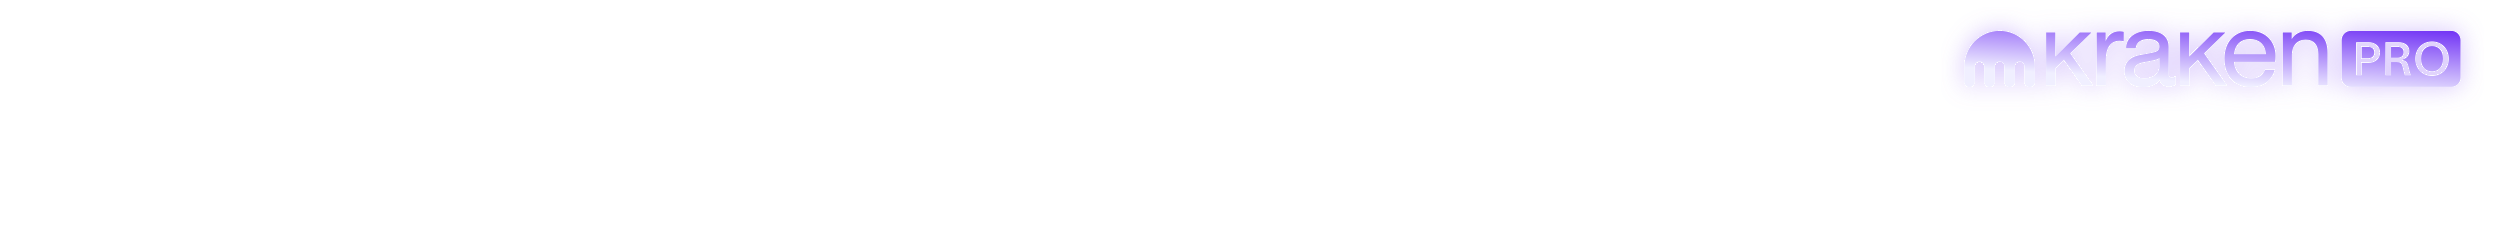
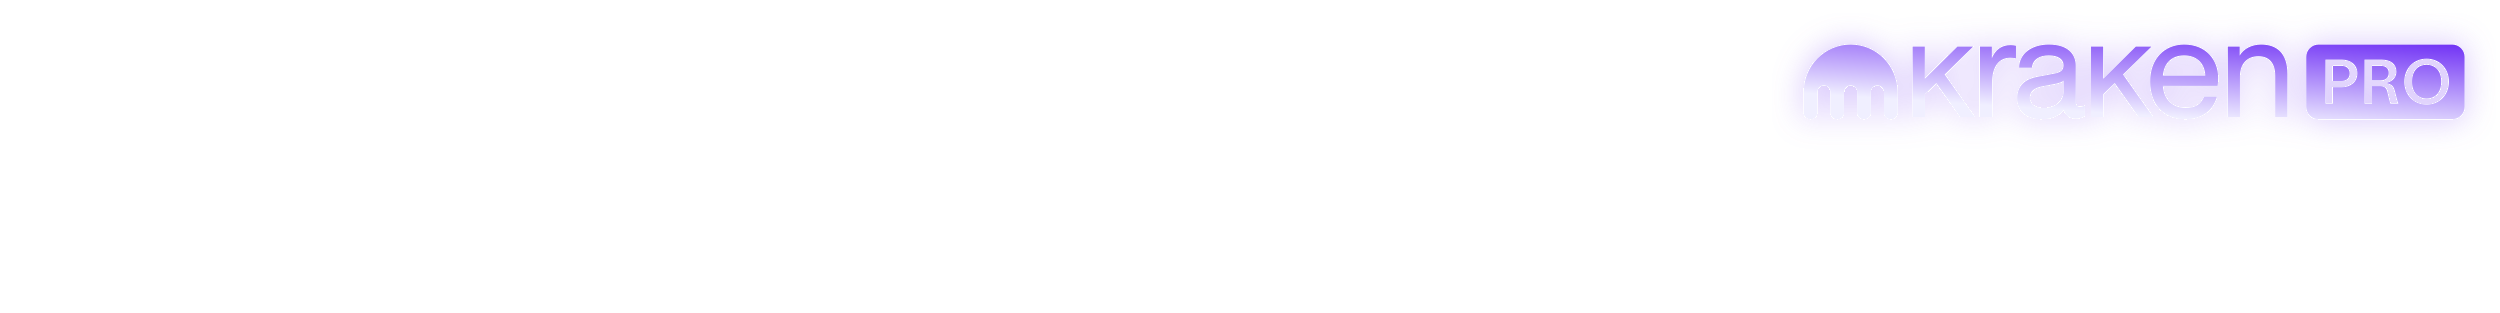
- <svg xmlns="http://www.w3.org/2000/svg" width="971" height="90" viewBox="0 0 971 90" fill="none">
-   <g filter="url(#filter0_d_50483_12949)">
-     <path d="M886.63 33.122V12.598H890.088V15.228C891.228 13.235 893.625 12 896.337 12C900.778 12 904.001 14.391 904.001 20.568V33.122H900.464V21.086C900.464 17.261 898.617 15.387 895.551 15.387C892.093 15.387 890.167 17.779 890.167 21.206V33.122H886.63Z" fill="#F0EFFF" />
-     <path d="M886.63 33.122V12.598H890.088V15.228C891.228 13.235 893.625 12 896.337 12C900.778 12 904.001 14.391 904.001 20.568V33.122H900.464V21.086C900.464 17.261 898.617 15.387 895.551 15.387C892.093 15.387 890.167 17.779 890.167 21.206V33.122H886.63Z" fill="url(#paint0_linear_50483_12949)" />
-     <path d="M874.215 33.719C868.438 33.719 863.997 29.933 863.997 22.76C863.997 16.065 868.281 12 873.901 12C880.307 12 883.805 16.543 883.805 21.684C883.805 22.521 883.765 23.398 883.648 24.035H867.691C867.927 28.02 870.521 30.491 874.255 30.491C877.202 30.491 878.735 29.535 879.757 27.144H883.451C882.351 31.288 878.931 33.719 874.215 33.719ZM867.691 21.046H880.071C879.914 17.221 877.359 15.148 873.901 15.148C870.246 15.148 868.006 17.38 867.691 21.046Z" fill="#F0EFFF" />
-     <path d="M874.215 33.719C868.438 33.719 863.997 29.933 863.997 22.76C863.997 16.065 868.281 12 873.901 12C880.307 12 883.805 16.543 883.805 21.684C883.805 22.521 883.765 23.398 883.648 24.035H867.691C867.927 28.02 870.521 30.491 874.255 30.491C877.202 30.491 878.735 29.535 879.757 27.144H883.451C882.351 31.288 878.931 33.719 874.215 33.719ZM867.691 21.046H880.071C879.914 17.221 877.359 15.148 873.901 15.148C870.246 15.148 868.006 17.38 867.691 21.046Z" fill="url(#paint1_linear_50483_12949)" />
-     <path d="M846.739 12.598V33.122H850.277V26.466L853.657 23.199L860.691 33.122H864.818L856.054 20.728L864.346 12.598H859.788L850.277 22.003V12.598H846.739Z" fill="#F0EFFF" />
-     <path d="M846.739 12.598V33.122H850.277V26.466L853.657 23.199L860.691 33.122H864.818L856.054 20.728L864.346 12.598H859.788L850.277 22.003V12.598H846.739Z" fill="url(#paint2_linear_50483_12949)" />
-     <path d="M832.254 33.719C828.285 33.719 825.219 31.488 825.219 27.662C825.219 23.716 827.931 22.003 831.115 21.405L836.145 20.449C837.757 20.13 838.739 19.612 838.739 18.018C838.739 16.304 837.285 15.148 834.416 15.148C831.822 15.148 829.7 16.224 829.503 18.735H825.77C825.848 14.511 829.621 12 834.455 12C840.036 12 842.276 14.869 842.276 18.137V28.818C842.276 29.734 842.708 30.212 843.495 30.212C844.163 30.212 844.556 30.053 844.909 29.814V32.723C844.359 33.201 843.416 33.52 842.276 33.52C840.586 33.52 839.211 32.603 838.857 30.85C837.953 32.125 836.067 33.719 832.254 33.719ZM828.874 27.542C828.874 29.535 830.643 30.571 832.922 30.571C836.263 30.571 838.739 28.658 838.739 25.789V22.481C838.346 22.959 837.049 23.318 835.713 23.557L832.372 24.195C829.975 24.673 828.874 25.709 828.874 27.542Z" fill="#F0EFFF" />
-     <path d="M832.254 33.719C828.285 33.719 825.219 31.488 825.219 27.662C825.219 23.716 827.931 22.003 831.115 21.405L836.145 20.449C837.757 20.13 838.739 19.612 838.739 18.018C838.739 16.304 837.285 15.148 834.416 15.148C831.822 15.148 829.7 16.224 829.503 18.735H825.77C825.848 14.511 829.621 12 834.455 12C840.036 12 842.276 14.869 842.276 18.137V28.818C842.276 29.734 842.708 30.212 843.495 30.212C844.163 30.212 844.556 30.053 844.909 29.814V32.723C844.359 33.201 843.416 33.52 842.276 33.52C840.586 33.52 839.211 32.603 838.857 30.85C837.953 32.125 836.067 33.719 832.254 33.719ZM828.874 27.542C828.874 29.535 830.643 30.571 832.922 30.571C836.263 30.571 838.739 28.658 838.739 25.789V22.481C838.346 22.959 837.049 23.318 835.713 23.557L832.372 24.195C829.975 24.673 828.874 25.709 828.874 27.542Z" fill="url(#paint3_linear_50483_12949)" />
-     <path d="M814.362 33.121V12.598H817.821V16.025C818.803 13.594 820.572 12.159 823.362 12.159C823.952 12.159 824.541 12.279 824.855 12.358V16.025C824.541 15.945 823.873 15.826 823.205 15.826C819.746 15.826 817.899 18.575 817.899 22.959V33.121H814.362Z" fill="#F0EFFF" />
-     <path d="M814.362 33.121V12.598H817.821V16.025C818.803 13.594 820.572 12.159 823.362 12.159C823.952 12.159 824.541 12.279 824.855 12.358V16.025C824.541 15.945 823.873 15.826 823.205 15.826C819.746 15.826 817.899 18.575 817.899 22.959V33.121H814.362Z" fill="url(#paint4_linear_50483_12949)" />
-     <path d="M794.729 12.598V33.121H798.266V26.466L801.646 23.198L808.681 33.121H812.807L804.043 20.727L812.336 12.598H807.777L798.266 22.003V12.598H794.729Z" fill="#F0EFFF" />
-     <path d="M794.729 12.598V33.121H798.266V26.466L801.646 23.198L808.681 33.121H812.807L804.043 20.727L812.336 12.598H807.777L798.266 22.003V12.598H794.729Z" fill="url(#paint5_linear_50483_12949)" />
-     <path d="M776.645 12C769.109 12 763 18.189 763 25.823V31.747C763 32.837 763.872 33.719 764.948 33.719C766.024 33.719 766.902 32.837 766.902 31.747V25.823C766.902 24.73 767.771 23.848 768.85 23.848C769.926 23.848 770.798 24.73 770.798 25.823V31.747C770.798 32.837 771.67 33.719 772.746 33.719C773.825 33.719 774.697 32.837 774.697 31.747V25.823C774.697 24.73 775.569 23.848 776.645 23.848C777.724 23.848 778.599 24.73 778.599 25.823V31.747C778.599 32.837 779.471 33.719 780.547 33.719C781.623 33.719 782.495 32.837 782.495 31.747V25.823C782.495 24.73 783.367 23.848 784.449 23.848C785.526 23.848 786.397 24.73 786.397 25.823V31.747C786.397 32.837 787.269 33.719 788.349 33.719C789.425 33.719 790.296 32.837 790.296 31.747V25.823C790.296 18.189 784.184 12 776.645 12Z" fill="#F0EFFF" />
-     <path d="M776.645 12C769.109 12 763 18.189 763 25.823V31.747C763 32.837 763.872 33.719 764.948 33.719C766.024 33.719 766.902 32.837 766.902 31.747V25.823C766.902 24.73 767.771 23.848 768.85 23.848C769.926 23.848 770.798 24.73 770.798 25.823V31.747C770.798 32.837 771.67 33.719 772.746 33.719C773.825 33.719 774.697 32.837 774.697 31.747V25.823C774.697 24.73 775.569 23.848 776.645 23.848C777.724 23.848 778.599 24.73 778.599 25.823V31.747C778.599 32.837 779.471 33.719 780.547 33.719C781.623 33.719 782.495 32.837 782.495 31.747V25.823C782.495 24.73 783.367 23.848 784.449 23.848C785.526 23.848 786.397 24.73 786.397 25.823V31.747C786.397 32.837 787.269 33.719 788.349 33.719C789.425 33.719 790.296 32.837 790.296 31.747V25.823C790.296 18.189 784.184 12 776.645 12Z" fill="url(#paint6_linear_50483_12949)" />
-     <path d="M922.148 20.41C922.148 22.015 920.999 22.617 919.722 22.617H917.295V18.22H919.722C920.999 18.22 922.148 18.804 922.148 20.41Z" fill="#F0EFFF" />
-     <path d="M922.148 20.41C922.148 22.015 920.999 22.617 919.722 22.617H917.295V18.22H919.722C920.999 18.22 922.148 18.804 922.148 20.41Z" fill="url(#paint7_linear_50483_12949)" />
-     <path d="M933.533 20.282C933.533 21.614 932.657 22.416 931.216 22.416H928.68V18.22H931.216C932.657 18.22 933.533 18.932 933.533 20.282Z" fill="#F0EFFF" />
-     <path d="M933.533 20.282C933.533 21.614 932.657 22.416 931.216 22.416H928.68V18.22H931.216C932.657 18.22 933.533 18.932 933.533 20.282Z" fill="url(#paint8_linear_50483_12949)" />
-     <path d="M948.856 22.818C948.856 26.138 946.904 27.726 944.605 27.726C942.288 27.726 940.355 26.157 940.355 22.836V22.818C940.355 19.479 942.288 17.892 944.605 17.892C946.904 17.892 948.856 19.479 948.856 22.799V22.818Z" fill="#F0EFFF" />
-     <path d="M948.856 22.818C948.856 26.138 946.904 27.726 944.605 27.726C942.288 27.726 940.355 26.157 940.355 22.836V22.818C940.355 19.479 942.288 17.892 944.605 17.892C946.904 17.892 948.856 19.479 948.856 22.799V22.818Z" fill="url(#paint9_linear_50483_12949)" />
-     <path fill-rule="evenodd" clip-rule="evenodd" d="M913.106 12C911.12 12 909.511 13.609 909.511 15.595V30.125C909.511 32.11 911.12 33.719 913.106 33.719H952.07C954.055 33.719 955.665 32.11 955.665 30.125V15.595C955.665 13.609 954.055 12 952.07 12H913.106ZM915.106 16.378V29.24H917.295V24.442H919.904C922.221 24.442 924.411 23.11 924.411 20.391C924.411 17.691 922.221 16.378 919.904 16.378H915.106ZM926.491 16.378V29.24H928.68V24.113H930.888C932.219 24.113 932.84 24.551 933.15 25.828L933.643 27.853C933.807 28.528 933.953 29.021 934.026 29.24H936.379C936.215 28.875 936.051 28.273 935.923 27.799L935.303 25.354C935.047 24.35 934.536 23.547 933.059 23.31V23.128C934.938 22.672 935.795 21.358 935.795 19.899C935.795 17.636 934.117 16.378 931.435 16.378H926.491ZM938.092 22.818C938.092 26.686 940.829 29.513 944.605 29.513C948.364 29.513 951.119 26.704 951.119 22.836V22.818C951.119 18.932 948.364 16.104 944.605 16.104C940.829 16.104 938.092 18.913 938.092 22.799V22.818Z" fill="#F0EFFF" />
-     <path fill-rule="evenodd" clip-rule="evenodd" d="M913.106 12C911.12 12 909.511 13.609 909.511 15.595V30.125C909.511 32.11 911.12 33.719 913.106 33.719H952.07C954.055 33.719 955.665 32.11 955.665 30.125V15.595C955.665 13.609 954.055 12 952.07 12H913.106ZM915.106 16.378V29.24H917.295V24.442H919.904C922.221 24.442 924.411 23.11 924.411 20.391C924.411 17.691 922.221 16.378 919.904 16.378H915.106ZM926.491 16.378V29.24H928.68V24.113H930.888C932.219 24.113 932.84 24.551 933.15 25.828L933.643 27.853C933.807 28.528 933.953 29.021 934.026 29.24H936.379C936.215 28.875 936.051 28.273 935.923 27.799L935.303 25.354C935.047 24.35 934.536 23.547 933.059 23.31V23.128C934.938 22.672 935.795 21.358 935.795 19.899C935.795 17.636 934.117 16.378 931.435 16.378H926.491ZM938.092 22.818C938.092 26.686 940.829 29.513 944.605 29.513C948.364 29.513 951.119 26.704 951.119 22.836V22.818C951.119 18.932 948.364 16.104 944.605 16.104C940.829 16.104 938.092 18.913 938.092 22.799V22.818Z" fill="url(#paint10_linear_50483_12949)" />
+ <svg xmlns="http://www.w3.org/2000/svg" width="729" height="91" viewBox="0 0 729 91" fill="none">
+   <g filter="url(#filter0_d_50483_13327)">
+     <path d="M649.63 34.122V13.598H653.088V16.228C654.228 14.235 656.625 13 659.337 13C663.778 13 667.001 15.391 667.001 21.568V34.122H663.464V22.086C663.464 18.261 661.617 16.387 658.551 16.387C655.093 16.387 653.167 18.779 653.167 22.206V34.122H649.63Z" fill="#F0EFFF" />
+     <path d="M649.63 34.122V13.598H653.088V16.228C654.228 14.235 656.625 13 659.337 13C663.778 13 667.001 15.391 667.001 21.568V34.122H663.464V22.086C663.464 18.261 661.617 16.387 658.551 16.387C655.093 16.387 653.167 18.779 653.167 22.206V34.122H649.63Z" fill="url(#paint0_linear_50483_13327)" />
+     <path d="M637.215 34.719C631.438 34.719 626.997 30.933 626.997 23.76C626.997 17.065 631.281 13 636.901 13C643.307 13 646.805 17.543 646.805 22.684C646.805 23.521 646.765 24.398 646.648 25.035H630.691C630.927 29.02 633.521 31.491 637.255 31.491C640.202 31.491 641.735 30.535 642.757 28.144H646.451C645.351 32.288 641.931 34.719 637.215 34.719ZM630.691 22.046H643.071C642.914 18.221 640.359 16.148 636.901 16.148C633.246 16.148 631.006 18.38 630.691 22.046Z" fill="#F0EFFF" />
+     <path d="M637.215 34.719C631.438 34.719 626.997 30.933 626.997 23.76C626.997 17.065 631.281 13 636.901 13C643.307 13 646.805 17.543 646.805 22.684C646.805 23.521 646.765 24.398 646.648 25.035H630.691C630.927 29.02 633.521 31.491 637.255 31.491C640.202 31.491 641.735 30.535 642.757 28.144H646.451C645.351 32.288 641.931 34.719 637.215 34.719ZM630.691 22.046H643.071C642.914 18.221 640.359 16.148 636.901 16.148C633.246 16.148 631.006 18.38 630.691 22.046Z" fill="url(#paint1_linear_50483_13327)" />
+     <path d="M609.739 13.598V34.122H613.277V27.466L616.657 24.199L623.691 34.122H627.818L619.054 21.728L627.346 13.598H622.788L613.277 23.003V13.598H609.739Z" fill="#F0EFFF" />
+     <path d="M609.739 13.598V34.122H613.277V27.466L616.657 24.199L623.691 34.122H627.818L619.054 21.728L627.346 13.598H622.788L613.277 23.003V13.598H609.739Z" fill="url(#paint2_linear_50483_13327)" />
+     <path d="M595.254 34.719C591.285 34.719 588.219 32.488 588.219 28.662C588.219 24.716 590.931 23.003 594.115 22.405L599.145 21.449C600.757 21.13 601.739 20.612 601.739 19.018C601.739 17.304 600.285 16.148 597.416 16.148C594.822 16.148 592.7 17.224 592.503 19.735H588.77C588.848 15.511 592.621 13 597.455 13C603.036 13 605.276 15.869 605.276 19.137V29.818C605.276 30.734 605.708 31.212 606.495 31.212C607.163 31.212 607.556 31.053 607.909 30.814V33.723C607.359 34.201 606.416 34.52 605.276 34.52C603.586 34.52 602.211 33.603 601.857 31.85C600.953 33.125 599.067 34.719 595.254 34.719ZM591.874 28.542C591.874 30.535 593.643 31.571 595.922 31.571C599.263 31.571 601.739 29.658 601.739 26.789V23.481C601.346 23.959 600.049 24.318 598.713 24.557L595.372 25.195C592.975 25.673 591.874 26.709 591.874 28.542Z" fill="#F0EFFF" />
+     <path d="M595.254 34.719C591.285 34.719 588.219 32.488 588.219 28.662C588.219 24.716 590.931 23.003 594.115 22.405L599.145 21.449C600.757 21.13 601.739 20.612 601.739 19.018C601.739 17.304 600.285 16.148 597.416 16.148C594.822 16.148 592.7 17.224 592.503 19.735H588.77C588.848 15.511 592.621 13 597.455 13C603.036 13 605.276 15.869 605.276 19.137V29.818C605.276 30.734 605.708 31.212 606.495 31.212C607.163 31.212 607.556 31.053 607.909 30.814V33.723C607.359 34.201 606.416 34.52 605.276 34.52C603.586 34.52 602.211 33.603 601.857 31.85C600.953 33.125 599.067 34.719 595.254 34.719ZM591.874 28.542C591.874 30.535 593.643 31.571 595.922 31.571C599.263 31.571 601.739 29.658 601.739 26.789V23.481C601.346 23.959 600.049 24.318 598.713 24.557L595.372 25.195C592.975 25.673 591.874 26.709 591.874 28.542Z" fill="url(#paint3_linear_50483_13327)" />
+     <path d="M577.362 34.121V13.598H580.821V17.025C581.803 14.594 583.572 13.159 586.362 13.159C586.952 13.159 587.541 13.279 587.855 13.358V17.025C587.541 16.945 586.873 16.826 586.205 16.826C582.746 16.826 580.899 19.575 580.899 23.959V34.121H577.362Z" fill="#F0EFFF" />
+     <path d="M577.362 34.121V13.598H580.821V17.025C581.803 14.594 583.572 13.159 586.362 13.159C586.952 13.159 587.541 13.279 587.855 13.358V17.025C587.541 16.945 586.873 16.826 586.205 16.826C582.746 16.826 580.899 19.575 580.899 23.959V34.121H577.362Z" fill="url(#paint4_linear_50483_13327)" />
+     <path d="M557.729 13.598V34.121H561.266V27.466L564.646 24.198L571.681 34.121H575.807L567.043 21.727L575.336 13.598H570.777L561.266 23.003V13.598H557.729Z" fill="#F0EFFF" />
+     <path d="M557.729 13.598V34.121H561.266V27.466L564.646 24.198L571.681 34.121H575.807L567.043 21.727L575.336 13.598H570.777L561.266 23.003V13.598H557.729Z" fill="url(#paint5_linear_50483_13327)" />
+     <path d="M539.645 13C532.109 13 526 19.189 526 26.823V32.747C526 33.837 526.872 34.719 527.948 34.719C529.024 34.719 529.902 33.837 529.902 32.747V26.823C529.902 25.73 530.771 24.848 531.85 24.848C532.926 24.848 533.798 25.73 533.798 26.823V32.747C533.798 33.837 534.67 34.719 535.746 34.719C536.825 34.719 537.697 33.837 537.697 32.747V26.823C537.697 25.73 538.569 24.848 539.645 24.848C540.724 24.848 541.599 25.73 541.599 26.823V32.747C541.599 33.837 542.471 34.719 543.547 34.719C544.623 34.719 545.495 33.837 545.495 32.747V26.823C545.495 25.73 546.367 24.848 547.449 24.848C548.526 24.848 549.397 25.73 549.397 26.823V32.747C549.397 33.837 550.269 34.719 551.349 34.719C552.425 34.719 553.296 33.837 553.296 32.747V26.823C553.296 19.189 547.184 13 539.645 13Z" fill="#F0EFFF" />
+     <path d="M539.645 13C532.109 13 526 19.189 526 26.823V32.747C526 33.837 526.872 34.719 527.948 34.719C529.024 34.719 529.902 33.837 529.902 32.747V26.823C529.902 25.73 530.771 24.848 531.85 24.848C532.926 24.848 533.798 25.73 533.798 26.823V32.747C533.798 33.837 534.67 34.719 535.746 34.719C536.825 34.719 537.697 33.837 537.697 32.747V26.823C537.697 25.73 538.569 24.848 539.645 24.848C540.724 24.848 541.599 25.73 541.599 26.823V32.747C541.599 33.837 542.471 34.719 543.547 34.719C544.623 34.719 545.495 33.837 545.495 32.747V26.823C545.495 25.73 546.367 24.848 547.449 24.848C548.526 24.848 549.397 25.73 549.397 26.823V32.747C549.397 33.837 550.269 34.719 551.349 34.719C552.425 34.719 553.296 33.837 553.296 32.747V26.823C553.296 19.189 547.184 13 539.645 13Z" fill="url(#paint6_linear_50483_13327)" />
+     <path d="M685.148 21.41C685.148 23.015 683.999 23.617 682.722 23.617H680.295V19.22H682.722C683.999 19.22 685.148 19.804 685.148 21.41Z" fill="#F0EFFF" />
+     <path d="M685.148 21.41C685.148 23.015 683.999 23.617 682.722 23.617H680.295V19.22H682.722C683.999 19.22 685.148 19.804 685.148 21.41Z" fill="url(#paint7_linear_50483_13327)" />
+     <path d="M696.533 21.282C696.533 22.614 695.657 23.416 694.216 23.416H691.68V19.22H694.216C695.657 19.22 696.533 19.932 696.533 21.282Z" fill="#F0EFFF" />
+     <path d="M696.533 21.282C696.533 22.614 695.657 23.416 694.216 23.416H691.68V19.22H694.216C695.657 19.22 696.533 19.932 696.533 21.282Z" fill="url(#paint8_linear_50483_13327)" />
+     <path d="M711.856 23.818C711.856 27.138 709.904 28.726 707.605 28.726C705.288 28.726 703.355 27.157 703.355 23.836V23.818C703.355 20.479 705.288 18.892 707.605 18.892C709.904 18.892 711.856 20.479 711.856 23.799V23.818Z" fill="#F0EFFF" />
+     <path d="M711.856 23.818C711.856 27.138 709.904 28.726 707.605 28.726C705.288 28.726 703.355 27.157 703.355 23.836V23.818C703.355 20.479 705.288 18.892 707.605 18.892C709.904 18.892 711.856 20.479 711.856 23.799V23.818Z" fill="url(#paint9_linear_50483_13327)" />
+     <path fill-rule="evenodd" clip-rule="evenodd" d="M676.106 13C674.12 13 672.511 14.609 672.511 16.595V31.125C672.511 33.11 674.12 34.719 676.106 34.719H715.07C717.055 34.719 718.665 33.11 718.665 31.125V16.595C718.665 14.609 717.055 13 715.07 13H676.106ZM678.106 17.378V30.24H680.295V25.442H682.904C685.221 25.442 687.411 24.11 687.411 21.391C687.411 18.691 685.221 17.378 682.904 17.378H678.106ZM689.491 17.378V30.24H691.68V25.113H693.888C695.219 25.113 695.84 25.551 696.15 26.828L696.643 28.853C696.807 29.528 696.953 30.021 697.026 30.24H699.379C699.215 29.875 699.051 29.273 698.923 28.799L698.303 26.354C698.047 25.35 697.536 24.547 696.059 24.31V24.128C697.938 23.672 698.795 22.358 698.795 20.899C698.795 18.636 697.117 17.378 694.435 17.378H689.491ZM701.092 23.818C701.092 27.686 703.829 30.513 707.605 30.513C711.364 30.513 714.119 27.704 714.119 23.836V23.818C714.119 19.932 711.364 17.104 707.605 17.104C703.829 17.104 701.092 19.913 701.092 23.799V23.818Z" fill="#F0EFFF" />
+     <path fill-rule="evenodd" clip-rule="evenodd" d="M676.106 13C674.12 13 672.511 14.609 672.511 16.595V31.125C672.511 33.11 674.12 34.719 676.106 34.719H715.07C717.055 34.719 718.665 33.11 718.665 31.125V16.595C718.665 14.609 717.055 13 715.07 13H676.106ZM678.106 17.378V30.24H680.295V25.442H682.904C685.221 25.442 687.411 24.11 687.411 21.391C687.411 18.691 685.221 17.378 682.904 17.378H678.106ZM689.491 17.378V30.24H691.68V25.113H693.888C695.219 25.113 695.84 25.551 696.15 26.828L696.643 28.853C696.807 29.528 696.953 30.021 697.026 30.24H699.379C699.215 29.875 699.051 29.273 698.923 28.799L698.303 26.354C698.047 25.35 697.536 24.547 696.059 24.31V24.128C697.938 23.672 698.795 22.358 698.795 20.899C698.795 18.636 697.117 17.378 694.435 17.378H689.491ZM701.092 23.818C701.092 27.686 703.829 30.513 707.605 30.513C711.364 30.513 714.119 27.704 714.119 23.836V23.818C714.119 19.932 711.364 17.104 707.605 17.104C703.829 17.104 701.092 19.913 701.092 23.799V23.818Z" fill="url(#paint10_linear_50483_13327)" />
  </g>
  <defs>
-     <filter id="filter0_d_50483_12949" x="753.991" y="2.991" width="210.682" height="39.737" filterUnits="userSpaceOnUse" color-interpolation-filters="sRGB">
+     <filter id="filter0_d_50483_13327" x="516.991" y="3.991" width="210.682" height="39.737" filterUnits="userSpaceOnUse" color-interpolation-filters="sRGB">
      <feFlood flood-opacity="0" result="BackgroundImageFix" />
      <feColorMatrix in="SourceAlpha" type="matrix" values="0 0 0 0 0 0 0 0 0 0 0 0 0 0 0 0 0 0 127 0" result="hardAlpha" />
      <feOffset />
      <feGaussianBlur stdDeviation="4.504" />
      <feComposite in2="hardAlpha" operator="out" />
      <feColorMatrix type="matrix" values="0 0 0 0 0.459 0 0 0 0 0.22 0 0 0 0 0.961 0 0 0 0.3 0" />
-       <feBlend mode="normal" in2="BackgroundImageFix" result="effect1_dropShadow_50483_12949" />
-       <feBlend mode="normal" in="SourceGraphic" in2="effect1_dropShadow_50483_12949" result="shape" />
+       <feBlend mode="normal" in2="BackgroundImageFix" result="effect1_dropShadow_50483_13327" />
+       <feBlend mode="normal" in="SourceGraphic" in2="effect1_dropShadow_50483_13327" result="shape" />
    </filter>
-     <linearGradient id="paint0_linear_50483_12949" x1="763" y1="33.719" x2="765.263" y2="-0.566" gradientUnits="userSpaceOnUse">
+     <linearGradient id="paint0_linear_50483_13327" x1="526" y1="34.719" x2="528.263" y2="0.434" gradientUnits="userSpaceOnUse">
      <stop offset="0.22" stop-color="#F0EFFF" />
      <stop offset="1" stop-color="#7132F5" />
    </linearGradient>
-     <linearGradient id="paint1_linear_50483_12949" x1="763" y1="33.719" x2="765.263" y2="-0.566" gradientUnits="userSpaceOnUse">
+     <linearGradient id="paint1_linear_50483_13327" x1="526" y1="34.719" x2="528.263" y2="0.434" gradientUnits="userSpaceOnUse">
      <stop offset="0.22" stop-color="#F0EFFF" />
      <stop offset="1" stop-color="#7132F5" />
    </linearGradient>
-     <linearGradient id="paint2_linear_50483_12949" x1="763" y1="33.719" x2="765.263" y2="-0.566" gradientUnits="userSpaceOnUse">
+     <linearGradient id="paint2_linear_50483_13327" x1="526" y1="34.719" x2="528.263" y2="0.434" gradientUnits="userSpaceOnUse">
      <stop offset="0.22" stop-color="#F0EFFF" />
      <stop offset="1" stop-color="#7132F5" />
    </linearGradient>
-     <linearGradient id="paint3_linear_50483_12949" x1="763" y1="33.719" x2="765.263" y2="-0.566" gradientUnits="userSpaceOnUse">
+     <linearGradient id="paint3_linear_50483_13327" x1="526" y1="34.719" x2="528.263" y2="0.434" gradientUnits="userSpaceOnUse">
      <stop offset="0.22" stop-color="#F0EFFF" />
      <stop offset="1" stop-color="#7132F5" />
    </linearGradient>
-     <linearGradient id="paint4_linear_50483_12949" x1="763" y1="33.719" x2="765.263" y2="-0.566" gradientUnits="userSpaceOnUse">
+     <linearGradient id="paint4_linear_50483_13327" x1="526" y1="34.719" x2="528.263" y2="0.434" gradientUnits="userSpaceOnUse">
      <stop offset="0.22" stop-color="#F0EFFF" />
      <stop offset="1" stop-color="#7132F5" />
    </linearGradient>
-     <linearGradient id="paint5_linear_50483_12949" x1="763" y1="33.719" x2="765.263" y2="-0.566" gradientUnits="userSpaceOnUse">
+     <linearGradient id="paint5_linear_50483_13327" x1="526" y1="34.719" x2="528.263" y2="0.434" gradientUnits="userSpaceOnUse">
      <stop offset="0.22" stop-color="#F0EFFF" />
      <stop offset="1" stop-color="#7132F5" />
    </linearGradient>
-     <linearGradient id="paint6_linear_50483_12949" x1="763" y1="33.719" x2="765.263" y2="-0.566" gradientUnits="userSpaceOnUse">
+     <linearGradient id="paint6_linear_50483_13327" x1="526" y1="34.719" x2="528.263" y2="0.434" gradientUnits="userSpaceOnUse">
      <stop offset="0.22" stop-color="#F0EFFF" />
      <stop offset="1" stop-color="#7132F5" />
    </linearGradient>
-     <linearGradient id="paint7_linear_50483_12949" x1="763" y1="33.719" x2="765.263" y2="-0.566" gradientUnits="userSpaceOnUse">
+     <linearGradient id="paint7_linear_50483_13327" x1="526" y1="34.719" x2="528.263" y2="0.434" gradientUnits="userSpaceOnUse">
      <stop offset="0.22" stop-color="#F0EFFF" />
      <stop offset="1" stop-color="#7132F5" />
    </linearGradient>
-     <linearGradient id="paint8_linear_50483_12949" x1="763" y1="33.719" x2="765.263" y2="-0.566" gradientUnits="userSpaceOnUse">
+     <linearGradient id="paint8_linear_50483_13327" x1="526" y1="34.719" x2="528.263" y2="0.434" gradientUnits="userSpaceOnUse">
      <stop offset="0.22" stop-color="#F0EFFF" />
      <stop offset="1" stop-color="#7132F5" />
    </linearGradient>
-     <linearGradient id="paint9_linear_50483_12949" x1="763" y1="33.719" x2="765.263" y2="-0.566" gradientUnits="userSpaceOnUse">
+     <linearGradient id="paint9_linear_50483_13327" x1="526" y1="34.719" x2="528.263" y2="0.434" gradientUnits="userSpaceOnUse">
      <stop offset="0.22" stop-color="#F0EFFF" />
      <stop offset="1" stop-color="#7132F5" />
    </linearGradient>
-     <linearGradient id="paint10_linear_50483_12949" x1="763" y1="33.719" x2="765.263" y2="-0.566" gradientUnits="userSpaceOnUse">
+     <linearGradient id="paint10_linear_50483_13327" x1="526" y1="34.719" x2="528.263" y2="0.434" gradientUnits="userSpaceOnUse">
      <stop offset="0.22" stop-color="#F0EFFF" />
      <stop offset="1" stop-color="#7132F5" />
    </linearGradient>
  </defs>
</svg>
